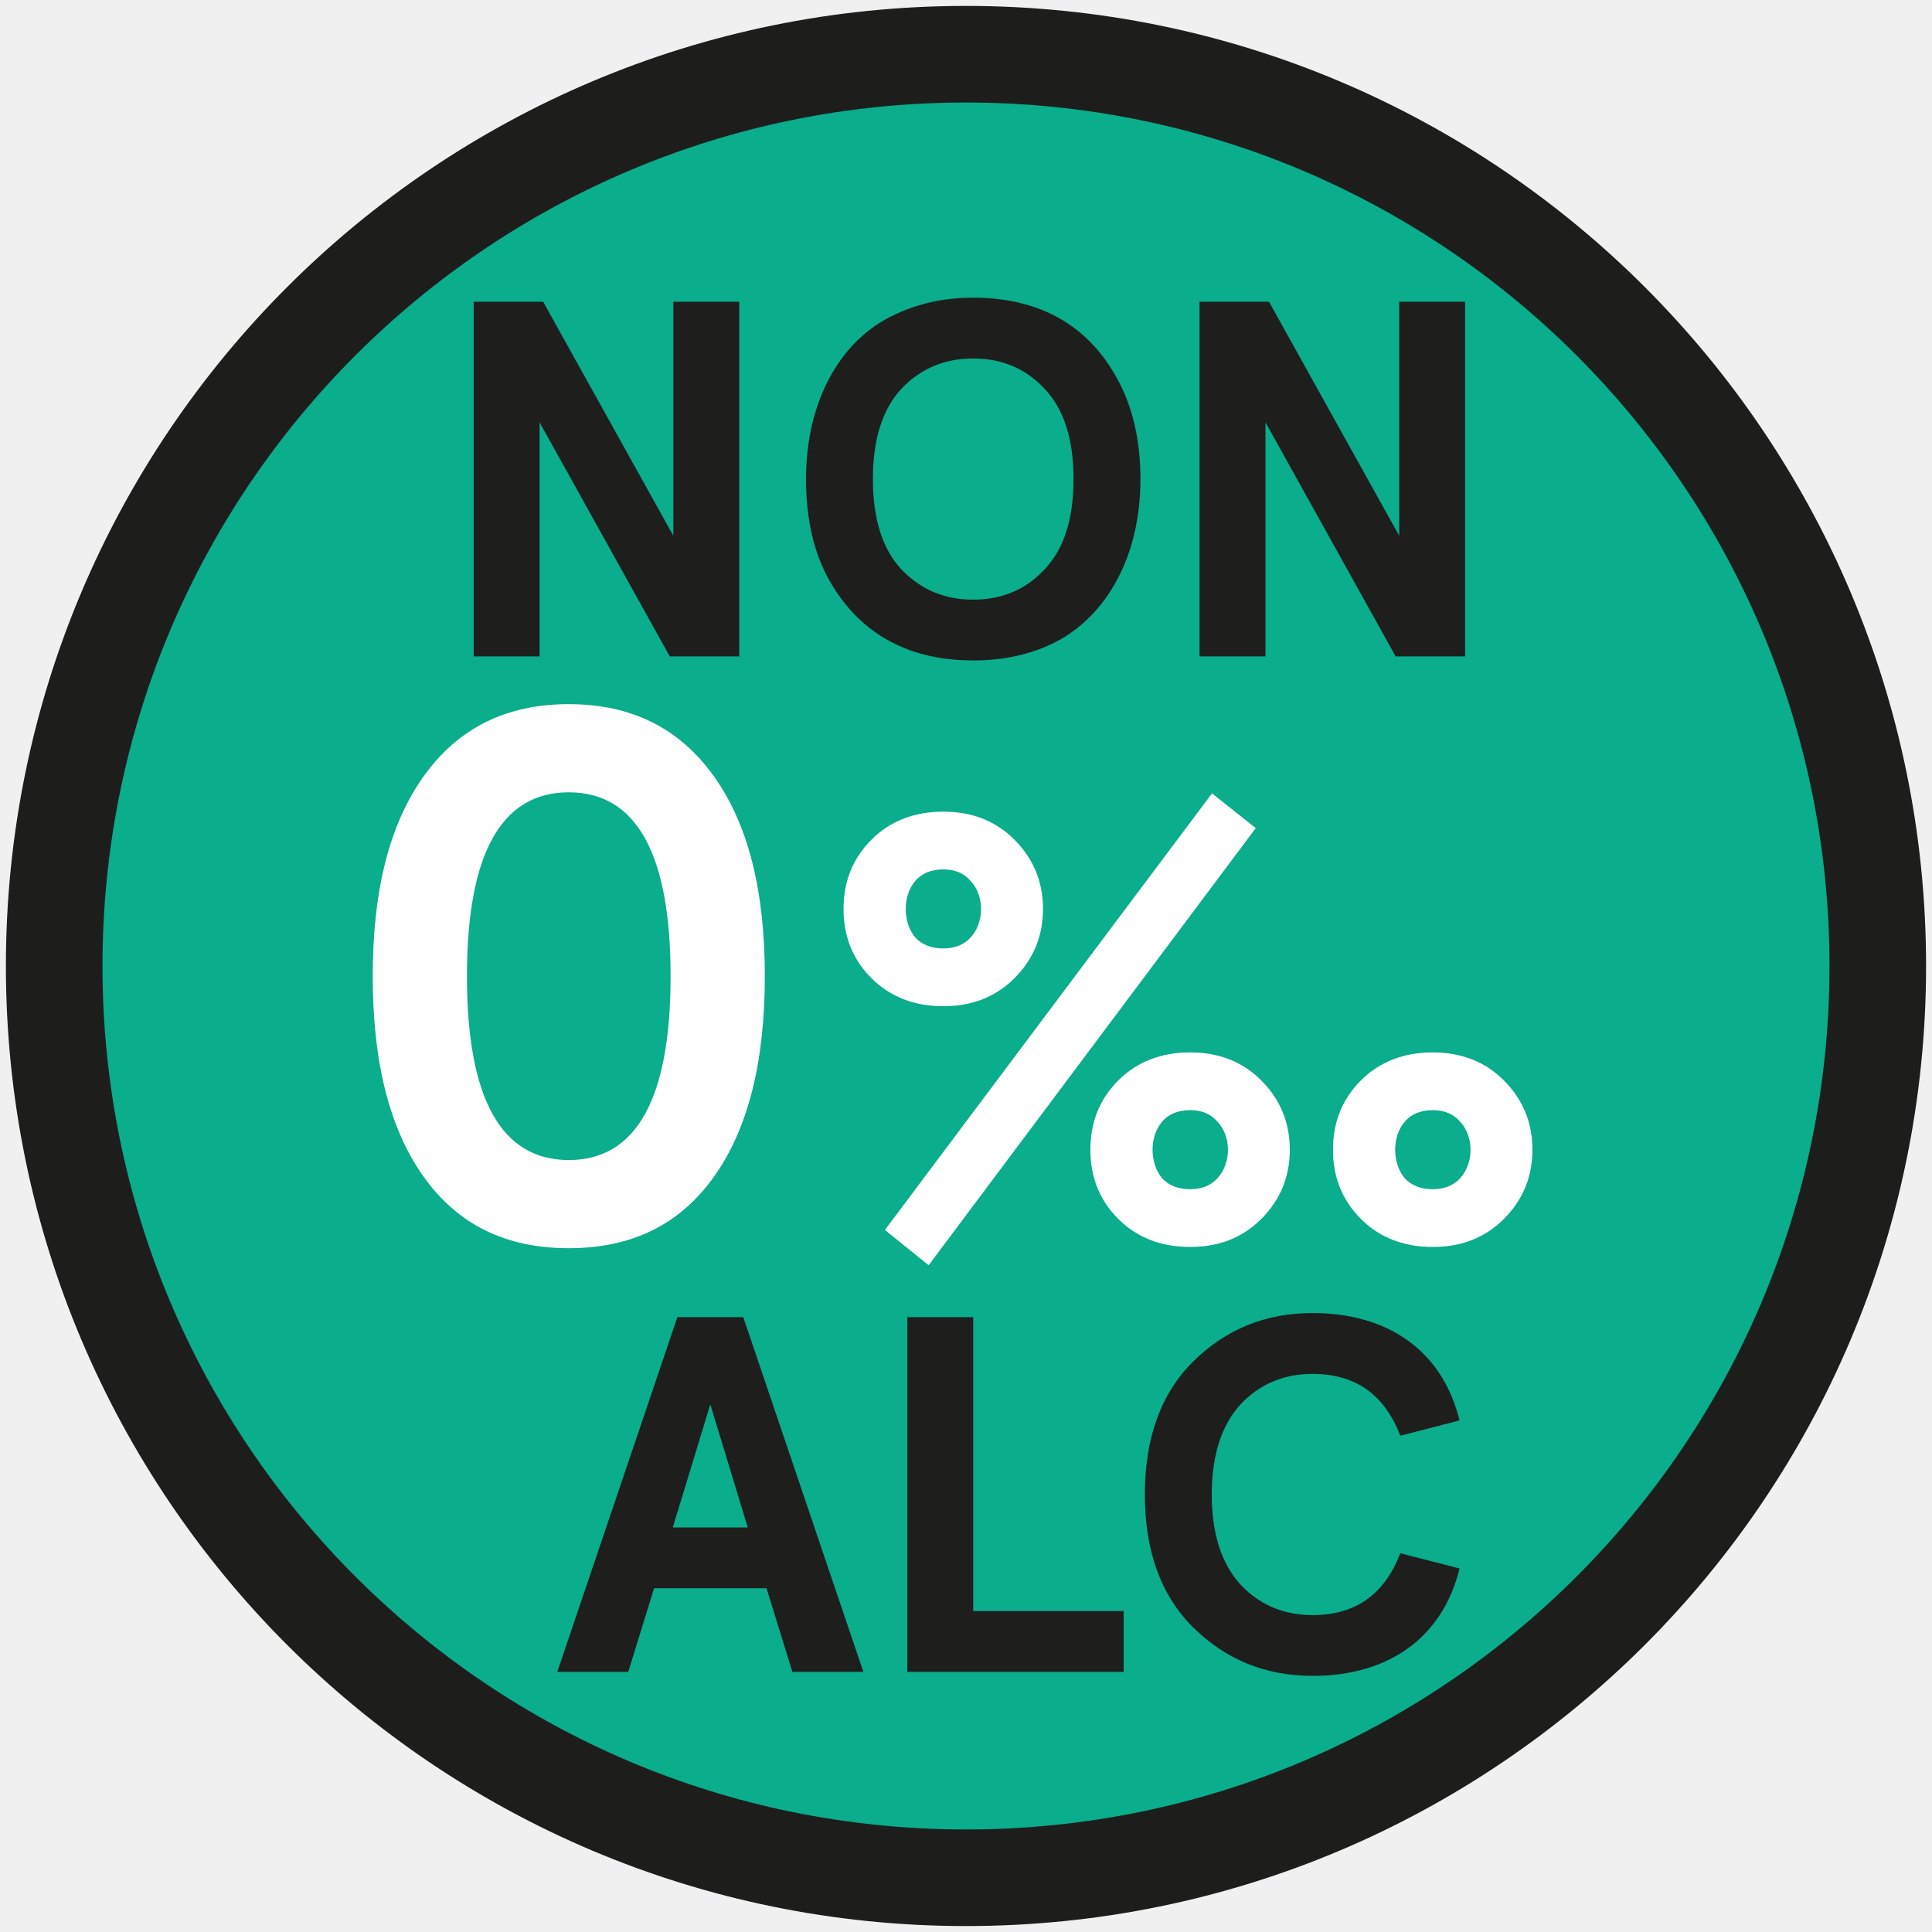
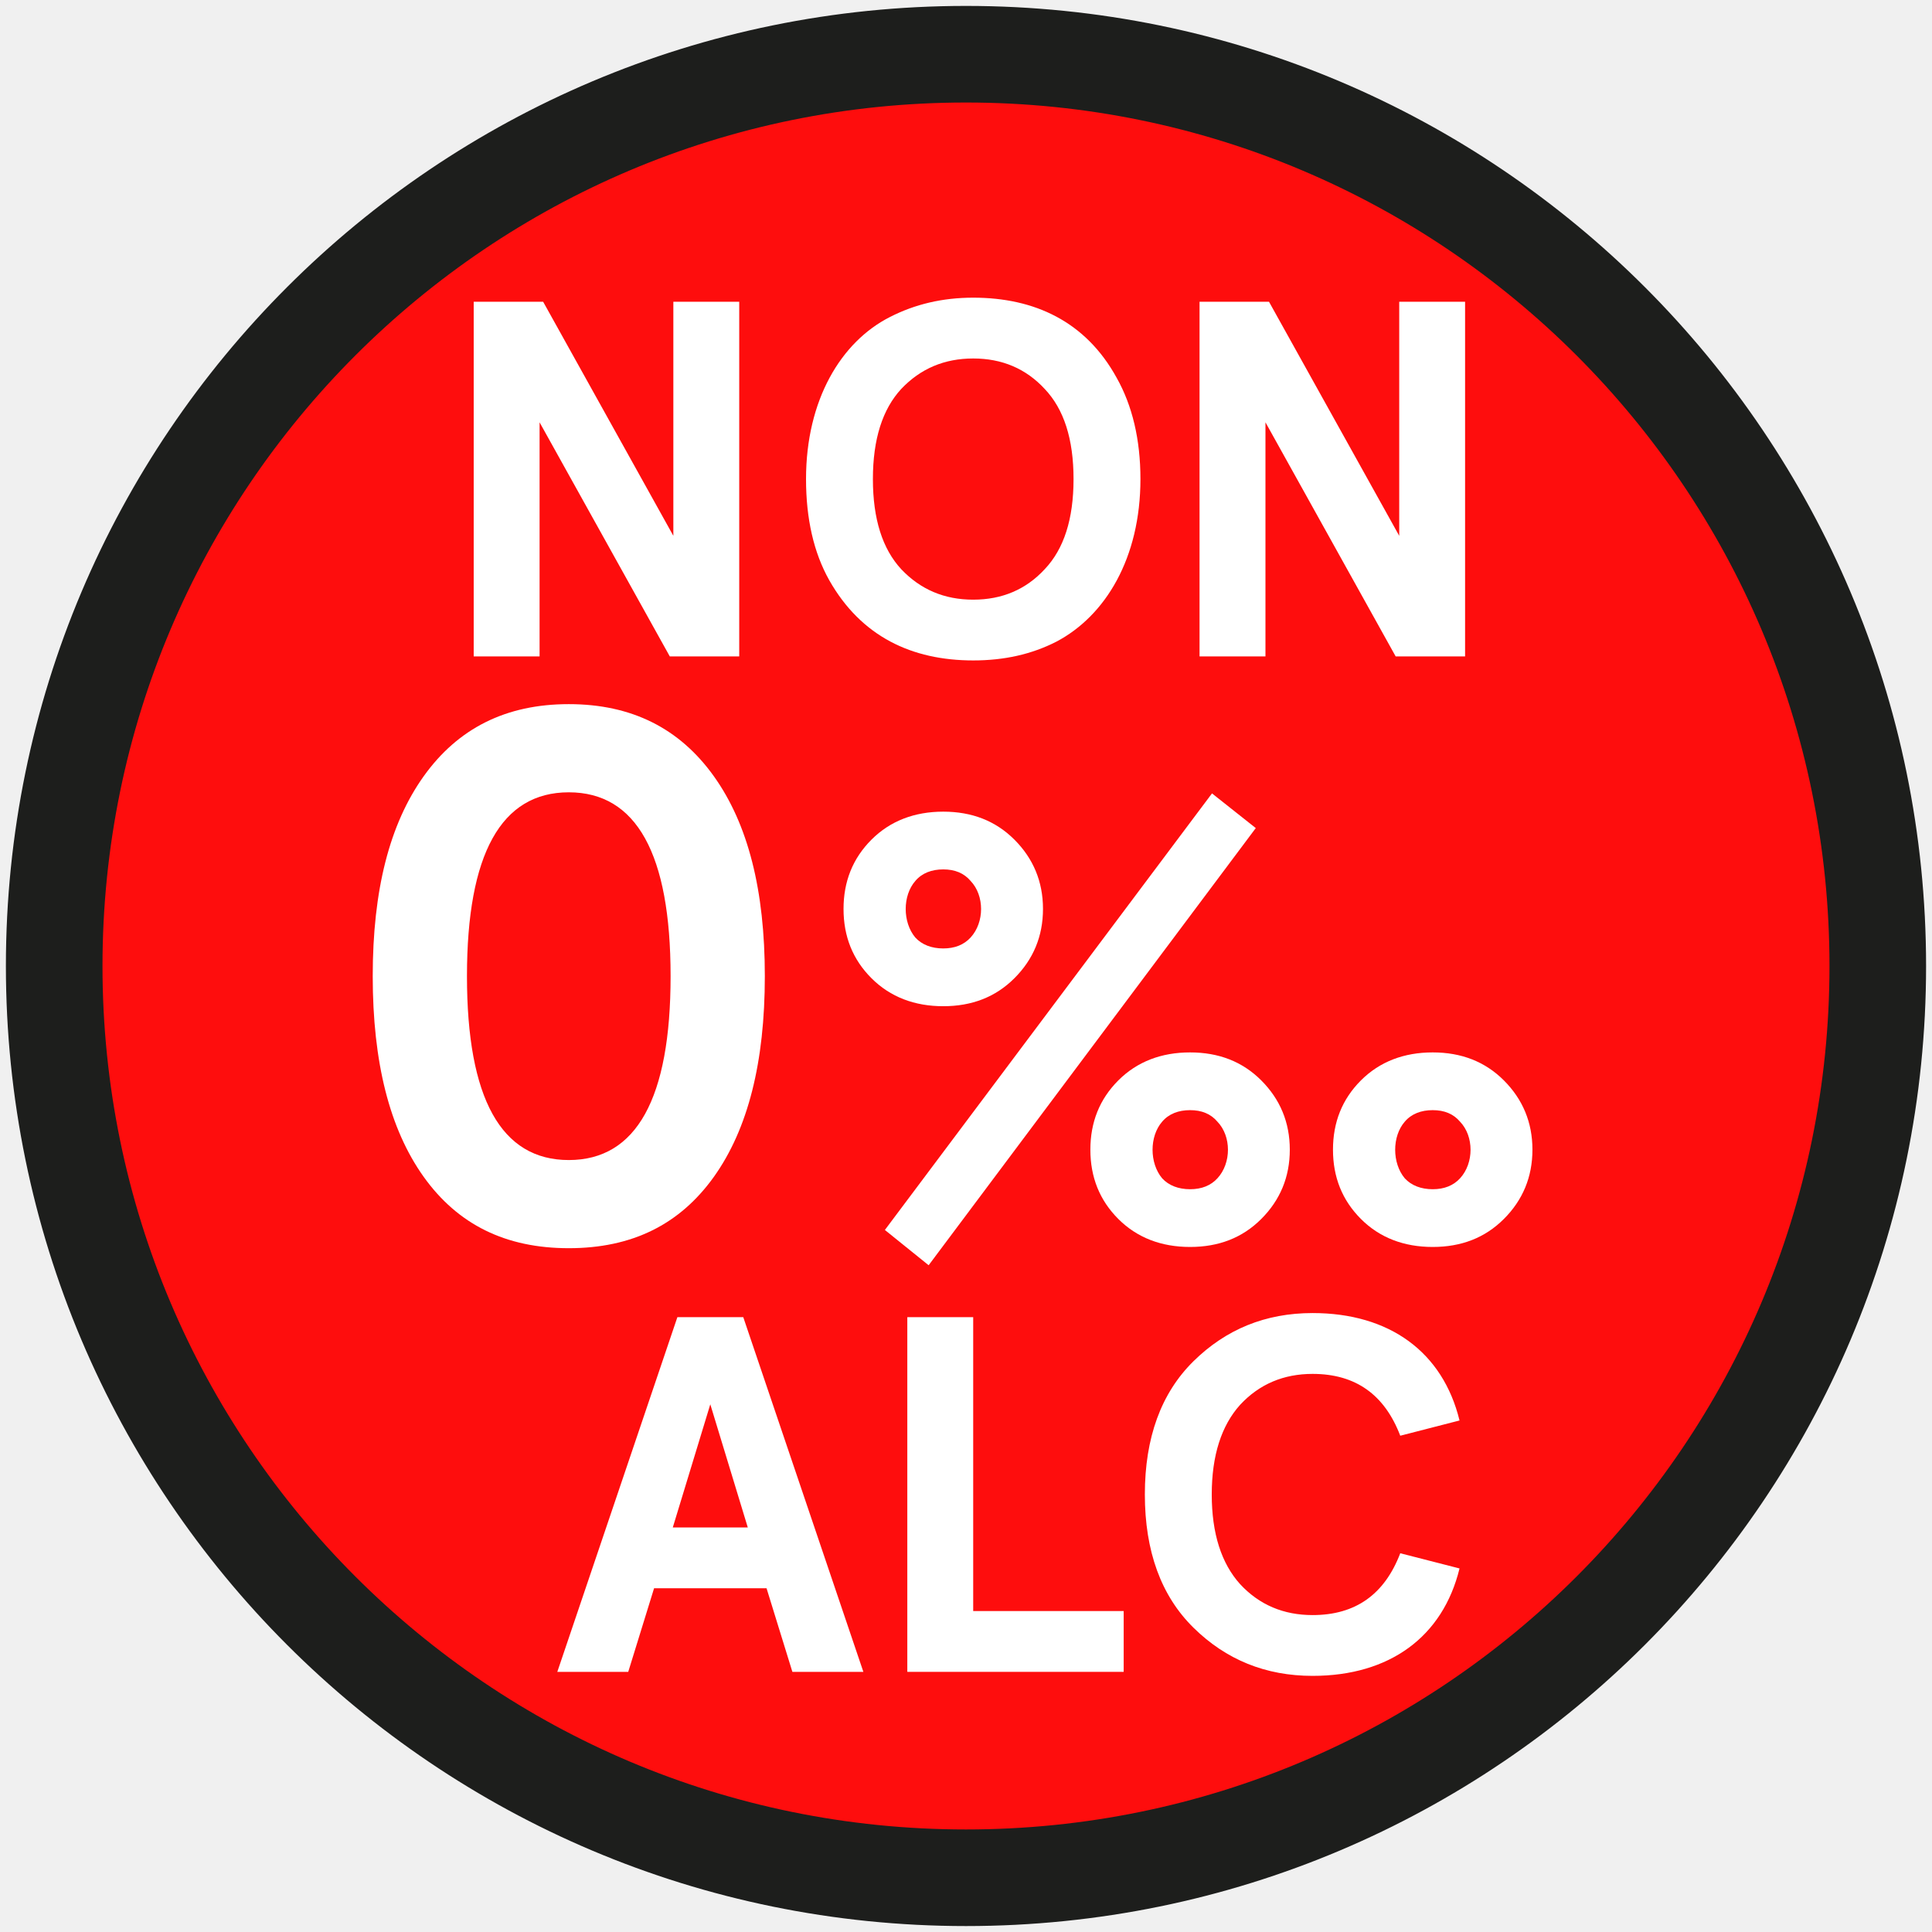
<svg xmlns="http://www.w3.org/2000/svg" version="1.1" id="Ebene_1" x="0px" y="0px" width="80px" height="80px" viewBox="0 0 80 80" enable-background="new 0 0 80 80" xml:space="preserve">
  <defs id="defs31" />
  <g id="g26">
-     <path fill="#D6D5D6" stroke="#1D1E1C" stroke-width="4" stroke-miterlimit="10" d="M77.755,40.001   c0,20.849-16.903,37.753-37.755,37.753c-20.853,0-37.756-16.904-37.756-37.753C2.244,19.147,19.147,2.245,40,2.245   C60.852,2.245,77.755,19.147,77.755,40.001z" id="path2" style="fill:#00aa88;fill-opacity:0.957" />
-     <g id="g10">
-       <path fill="#1E1E1C" d="M27.882,12.494h2.728v14.687h-2.875l-5.392-9.693v9.693h-2.728V12.494h2.875l5.392,9.693V12.494z" id="path4" />
-       <path fill="#1E1E1C" d="M40.299,12.326c2.538,0,4.657,0.986,5.938,3.315c0.65,1.153,0.986,2.56,0.986,4.195    c0,3.273-1.448,5.665-3.483,6.735c-1.028,0.524-2.161,0.776-3.44,0.776c-2.539,0-4.637-0.986-5.959-3.315    c-0.65-1.153-0.965-2.56-0.965-4.196c0-3.272,1.447-5.686,3.482-6.713C37.886,12.599,39.019,12.326,40.299,12.326z M40.299,14.844    c-1.196,0-2.183,0.42-2.979,1.259c-0.776,0.84-1.175,2.077-1.175,3.734c0,1.658,0.398,2.896,1.175,3.735    c0.797,0.839,1.783,1.259,2.979,1.259c1.195,0,2.182-0.42,2.958-1.259c0.798-0.84,1.196-2.077,1.196-3.735    c0-1.657-0.398-2.895-1.196-3.734C42.48,15.264,41.494,14.844,40.299,14.844z" id="path6" />
-       <path fill="#1E1E1C" d="M57.939,12.494h2.727v14.687h-2.874L52.4,17.487v9.693h-2.729V12.494h2.875l5.393,9.693V12.494z" id="path8" />
+     <path fill="#D6D5D6" stroke="#1D1E1C" stroke-width="4" stroke-miterlimit="10" d="M77.755,40.001   c0,20.849-16.903,37.753-37.755,37.753c-20.853,0-37.756-16.904-37.756-37.753C2.244,19.147,19.147,2.245,40,2.245   C60.852,2.245,77.755,19.147,77.755,40.001z" id="path2" style="fill:#ff0000;fill-opacity:0.942" />
+     <g id="g10" style="stroke:none;stroke-opacity:1">
+       <path fill="#1E1E1C" d="M27.882,12.494h2.728v14.687h-2.875l-5.392-9.693v9.693h-2.728V12.494h2.875l5.392,9.693V12.494z" id="path4" style="stroke:none;stroke-opacity:1;fill:#ffffff;fill-opacity:1" />
+       <path fill="#1E1E1C" d="M40.299,12.326c2.538,0,4.657,0.986,5.938,3.315c0.65,1.153,0.986,2.56,0.986,4.195    c0,3.273-1.448,5.665-3.483,6.735c-1.028,0.524-2.161,0.776-3.44,0.776c-2.539,0-4.637-0.986-5.959-3.315    c-0.65-1.153-0.965-2.56-0.965-4.196c0-3.272,1.447-5.686,3.482-6.713C37.886,12.599,39.019,12.326,40.299,12.326z M40.299,14.844    c-1.196,0-2.183,0.42-2.979,1.259c-0.776,0.84-1.175,2.077-1.175,3.734c0,1.658,0.398,2.896,1.175,3.735    c0.797,0.839,1.783,1.259,2.979,1.259c1.195,0,2.182-0.42,2.958-1.259c0.798-0.84,1.196-2.077,1.196-3.735    c0-1.657-0.398-2.895-1.196-3.734C42.48,15.264,41.494,14.844,40.299,14.844z" id="path6" style="stroke:none;stroke-opacity:1;fill:#ffffff;fill-opacity:1" />
+       <path fill="#1E1E1C" d="M57.939,12.494h2.727v14.687h-2.874L52.4,17.487v9.693h-2.729V12.494h2.875l5.393,9.693V12.494z" id="path8" style="stroke:none;stroke-opacity:1;fill:#ffffff;fill-opacity:1" />
    </g>
    <g id="g18">
-       <path fill="#1E1E1C" d="M32.811,69.228l-1.07-3.462h-4.657l-1.07,3.462h-2.937l4.972-14.687h2.728l4.973,14.687H32.811z     M29.412,58.149l-1.553,5.099h3.105L29.412,58.149z" id="path12" />
-       <path fill="#1E1E1C" d="M37.57,54.541h2.728V66.71h6.231v2.518H37.57V54.541z" id="path14" />
-       <path fill="#1E1E1C" d="M57.982,59.45c-0.65-1.699-1.847-2.56-3.631-2.56c-1.195,0-2.203,0.42-3,1.28    c-0.775,0.86-1.175,2.098-1.175,3.713c0,1.616,0.399,2.854,1.175,3.714c0.797,0.86,1.805,1.28,3,1.28    c1.784,0,2.98-0.86,3.631-2.56l2.454,0.629c-0.692,2.833-2.896,4.448-6.085,4.448c-1.951,0-3.587-0.672-4.93-1.993    c-1.343-1.322-2.015-3.168-2.015-5.519c0-2.35,0.672-4.195,2.015-5.518c1.343-1.321,2.979-1.993,4.93-1.993    c3.189,0,5.393,1.615,6.085,4.448L57.982,59.45z" id="path16" />
+       <path fill="#1E1E1C" d="M32.811,69.228l-1.07-3.462h-4.657l-1.07,3.462h-2.937l4.972-14.687h2.728l4.973,14.687H32.811z     M29.412,58.149l-1.553,5.099h3.105L29.412,58.149z" id="path12" style="fill:#ffffff;fill-opacity:1" />
+       <path fill="#1E1E1C" d="M37.57,54.541h2.728V66.71h6.231v2.518H37.57V54.541z" id="path14" style="fill:#ffffff;fill-opacity:1" />
+       <path fill="#1E1E1C" d="M57.982,59.45c-0.65-1.699-1.847-2.56-3.631-2.56c-1.195,0-2.203,0.42-3,1.28    c-0.775,0.86-1.175,2.098-1.175,3.713c0,1.616,0.399,2.854,1.175,3.714c0.797,0.86,1.805,1.28,3,1.28    c1.784,0,2.98-0.86,3.631-2.56l2.454,0.629c-0.692,2.833-2.896,4.448-6.085,4.448c-1.951,0-3.587-0.672-4.93-1.993    c-1.343-1.322-2.015-3.168-2.015-5.519c0-2.35,0.672-4.195,2.015-5.518c1.343-1.321,2.979-1.993,4.93-1.993    c3.189,0,5.393,1.615,6.085,4.448L57.982,59.45z" id="path16" style="fill:#ffffff;fill-opacity:1" />
    </g>
    <g id="g24">
-       <path fill="#70706F" d="M23.552,29.157c2.611,0,4.594,1.007,6.01,2.989c1.415,1.982,2.108,4.72,2.108,8.274    c0,3.556-0.693,6.324-2.108,8.307c-1.416,1.982-3.398,2.958-6.01,2.958s-4.594-0.976-6.01-2.958    c-1.415-1.982-2.108-4.751-2.108-8.307c0-3.555,0.693-6.292,2.108-8.274C18.958,30.164,20.94,29.157,23.552,29.157z     M23.552,32.808c-2.8,0-4.216,2.548-4.216,7.613c0,5.066,1.416,7.614,4.216,7.614s4.216-2.548,4.216-7.614    C27.768,35.355,26.352,32.808,23.552,32.808z" id="path20" style="fill:#fefefe;fill-opacity:1" />
+       <path fill="#70706F" d="M23.552,29.157c2.611,0,4.594,1.007,6.01,2.989c1.415,1.982,2.108,4.72,2.108,8.274    c0,3.556-0.693,6.324-2.108,8.307c-1.416,1.982-3.398,2.958-6.01,2.958s-4.594-0.976-6.01-2.958    c-1.415-1.982-2.108-4.751-2.108-8.307c0-3.555,0.693-6.292,2.108-8.274C18.958,30.164,20.94,29.157,23.552,29.157z     M23.552,32.808c-2.8,0-4.216,2.548-4.216,7.613c0,5.066,1.416,7.614,4.216,7.614s4.216-2.548,4.216-7.614    C27.768,35.355,26.352,32.808,23.552,32.808z" id="path20" style="fill:#ffffff;fill-opacity:1" />
      <path fill="#70706F" d="M34.929,37.637c0-1.133,0.378-2.09,1.158-2.87s1.788-1.158,2.971-1.158c1.184,0,2.165,0.378,2.946,1.158    c0.78,0.78,1.184,1.737,1.184,2.87s-0.403,2.09-1.184,2.87c-0.781,0.78-1.763,1.158-2.946,1.158c-1.183,0-2.19-0.378-2.971-1.158    S34.929,38.77,34.929,37.637z M50.186,32.853l1.813,1.436L38.453,52.391l-1.812-1.461L50.186,32.853z M37.9,38.82    c0.276,0.302,0.68,0.453,1.157,0.453c0.479,0,0.856-0.151,1.134-0.453c0.578-0.63,0.578-1.737,0-2.342    C39.914,36.151,39.536,36,39.058,36c-0.478,0-0.881,0.151-1.157,0.479C37.371,37.083,37.371,38.19,37.9,38.82z M45.15,47.606    c0-1.133,0.378-2.09,1.158-2.87c0.781-0.78,1.787-1.158,2.971-1.158s2.166,0.378,2.946,1.158s1.183,1.737,1.183,2.87    s-0.402,2.09-1.183,2.87c-0.78,0.781-1.763,1.158-2.946,1.158s-2.189-0.377-2.971-1.158C45.528,49.696,45.15,48.739,45.15,47.606z     M48.121,48.79c0.277,0.302,0.68,0.453,1.158,0.453s0.856-0.151,1.133-0.453c0.58-0.63,0.58-1.737,0-2.342    c-0.276-0.327-0.654-0.479-1.133-0.479s-0.881,0.151-1.158,0.479C47.593,47.053,47.593,48.16,48.121,48.79z M55.196,47.606    c0-1.133,0.378-2.09,1.158-2.87s1.788-1.158,2.971-1.158c1.184,0,2.165,0.378,2.946,1.158c0.78,0.78,1.184,1.737,1.184,2.87    s-0.403,2.09-1.184,2.87c-0.781,0.781-1.763,1.158-2.946,1.158c-1.183,0-2.19-0.377-2.971-1.158    C55.574,49.696,55.196,48.739,55.196,47.606z M58.167,48.79c0.277,0.302,0.681,0.453,1.158,0.453c0.479,0,0.856-0.151,1.134-0.453    c0.578-0.63,0.578-1.737,0-2.342c-0.277-0.327-0.655-0.479-1.134-0.479c-0.478,0-0.881,0.151-1.158,0.479    C57.639,47.053,57.639,48.16,58.167,48.79z" id="path22" style="fill:#ffffff;fill-opacity:1" />
    </g>
  </g>
</svg>
